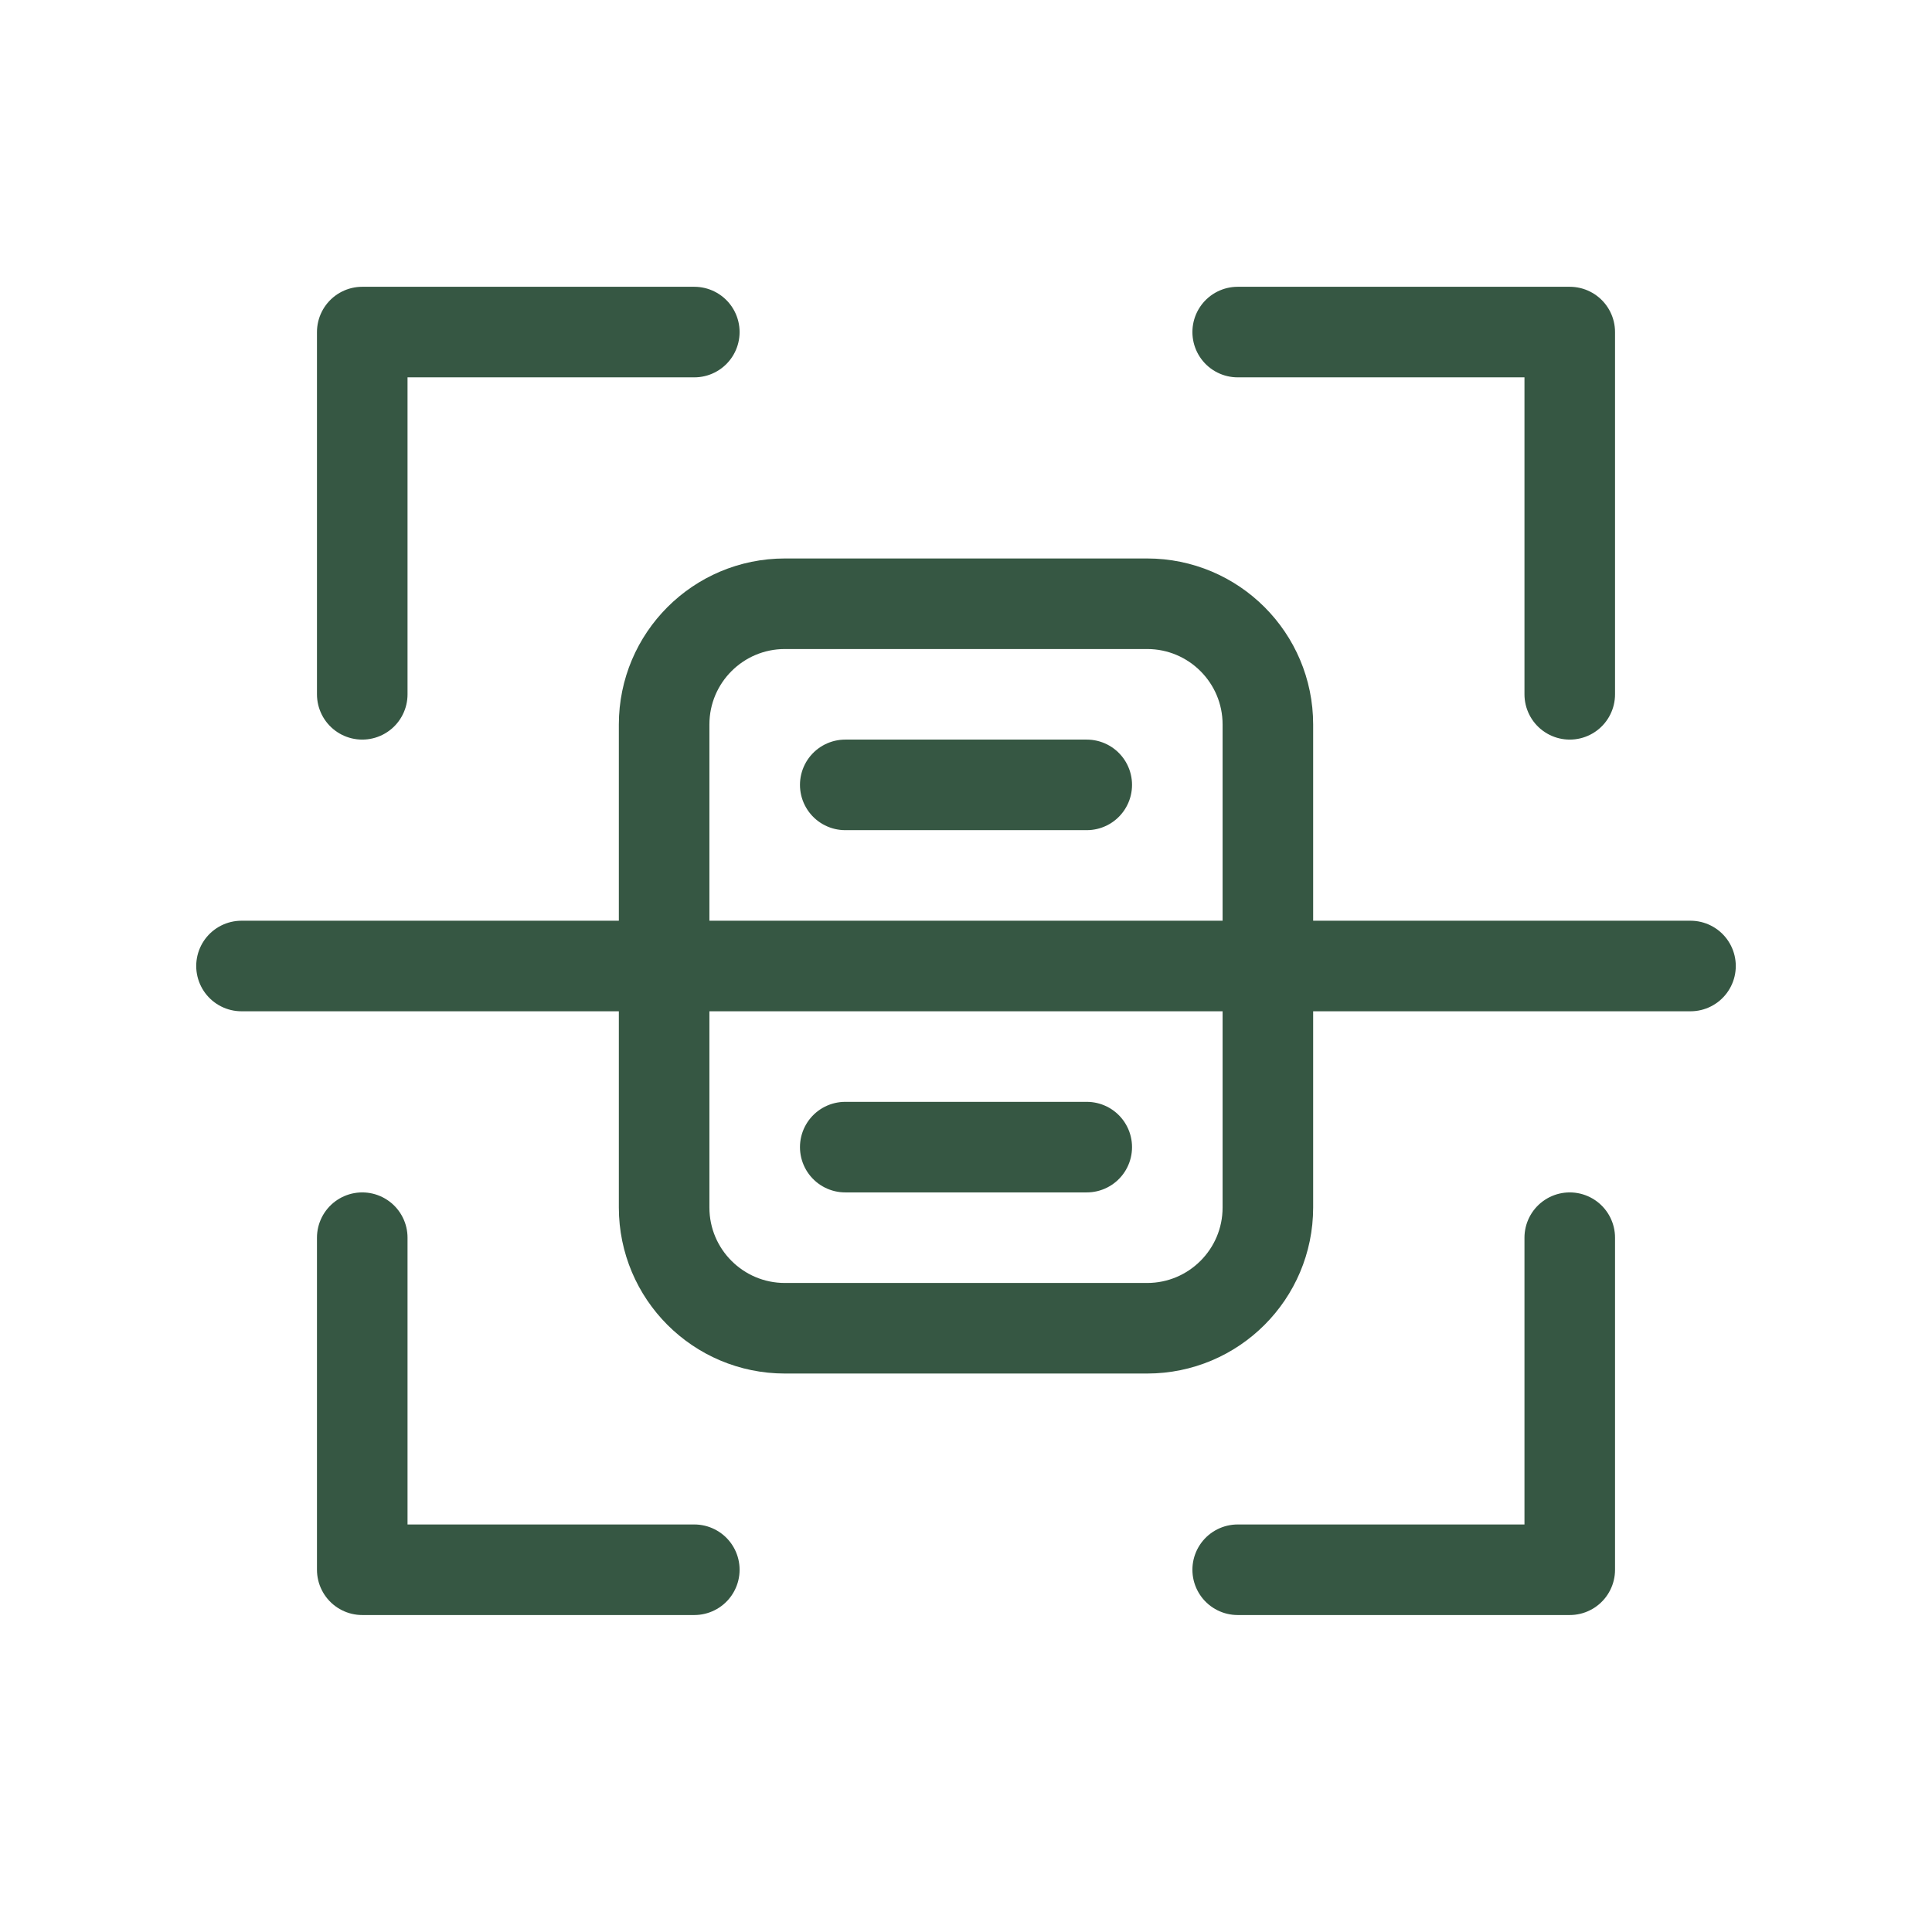
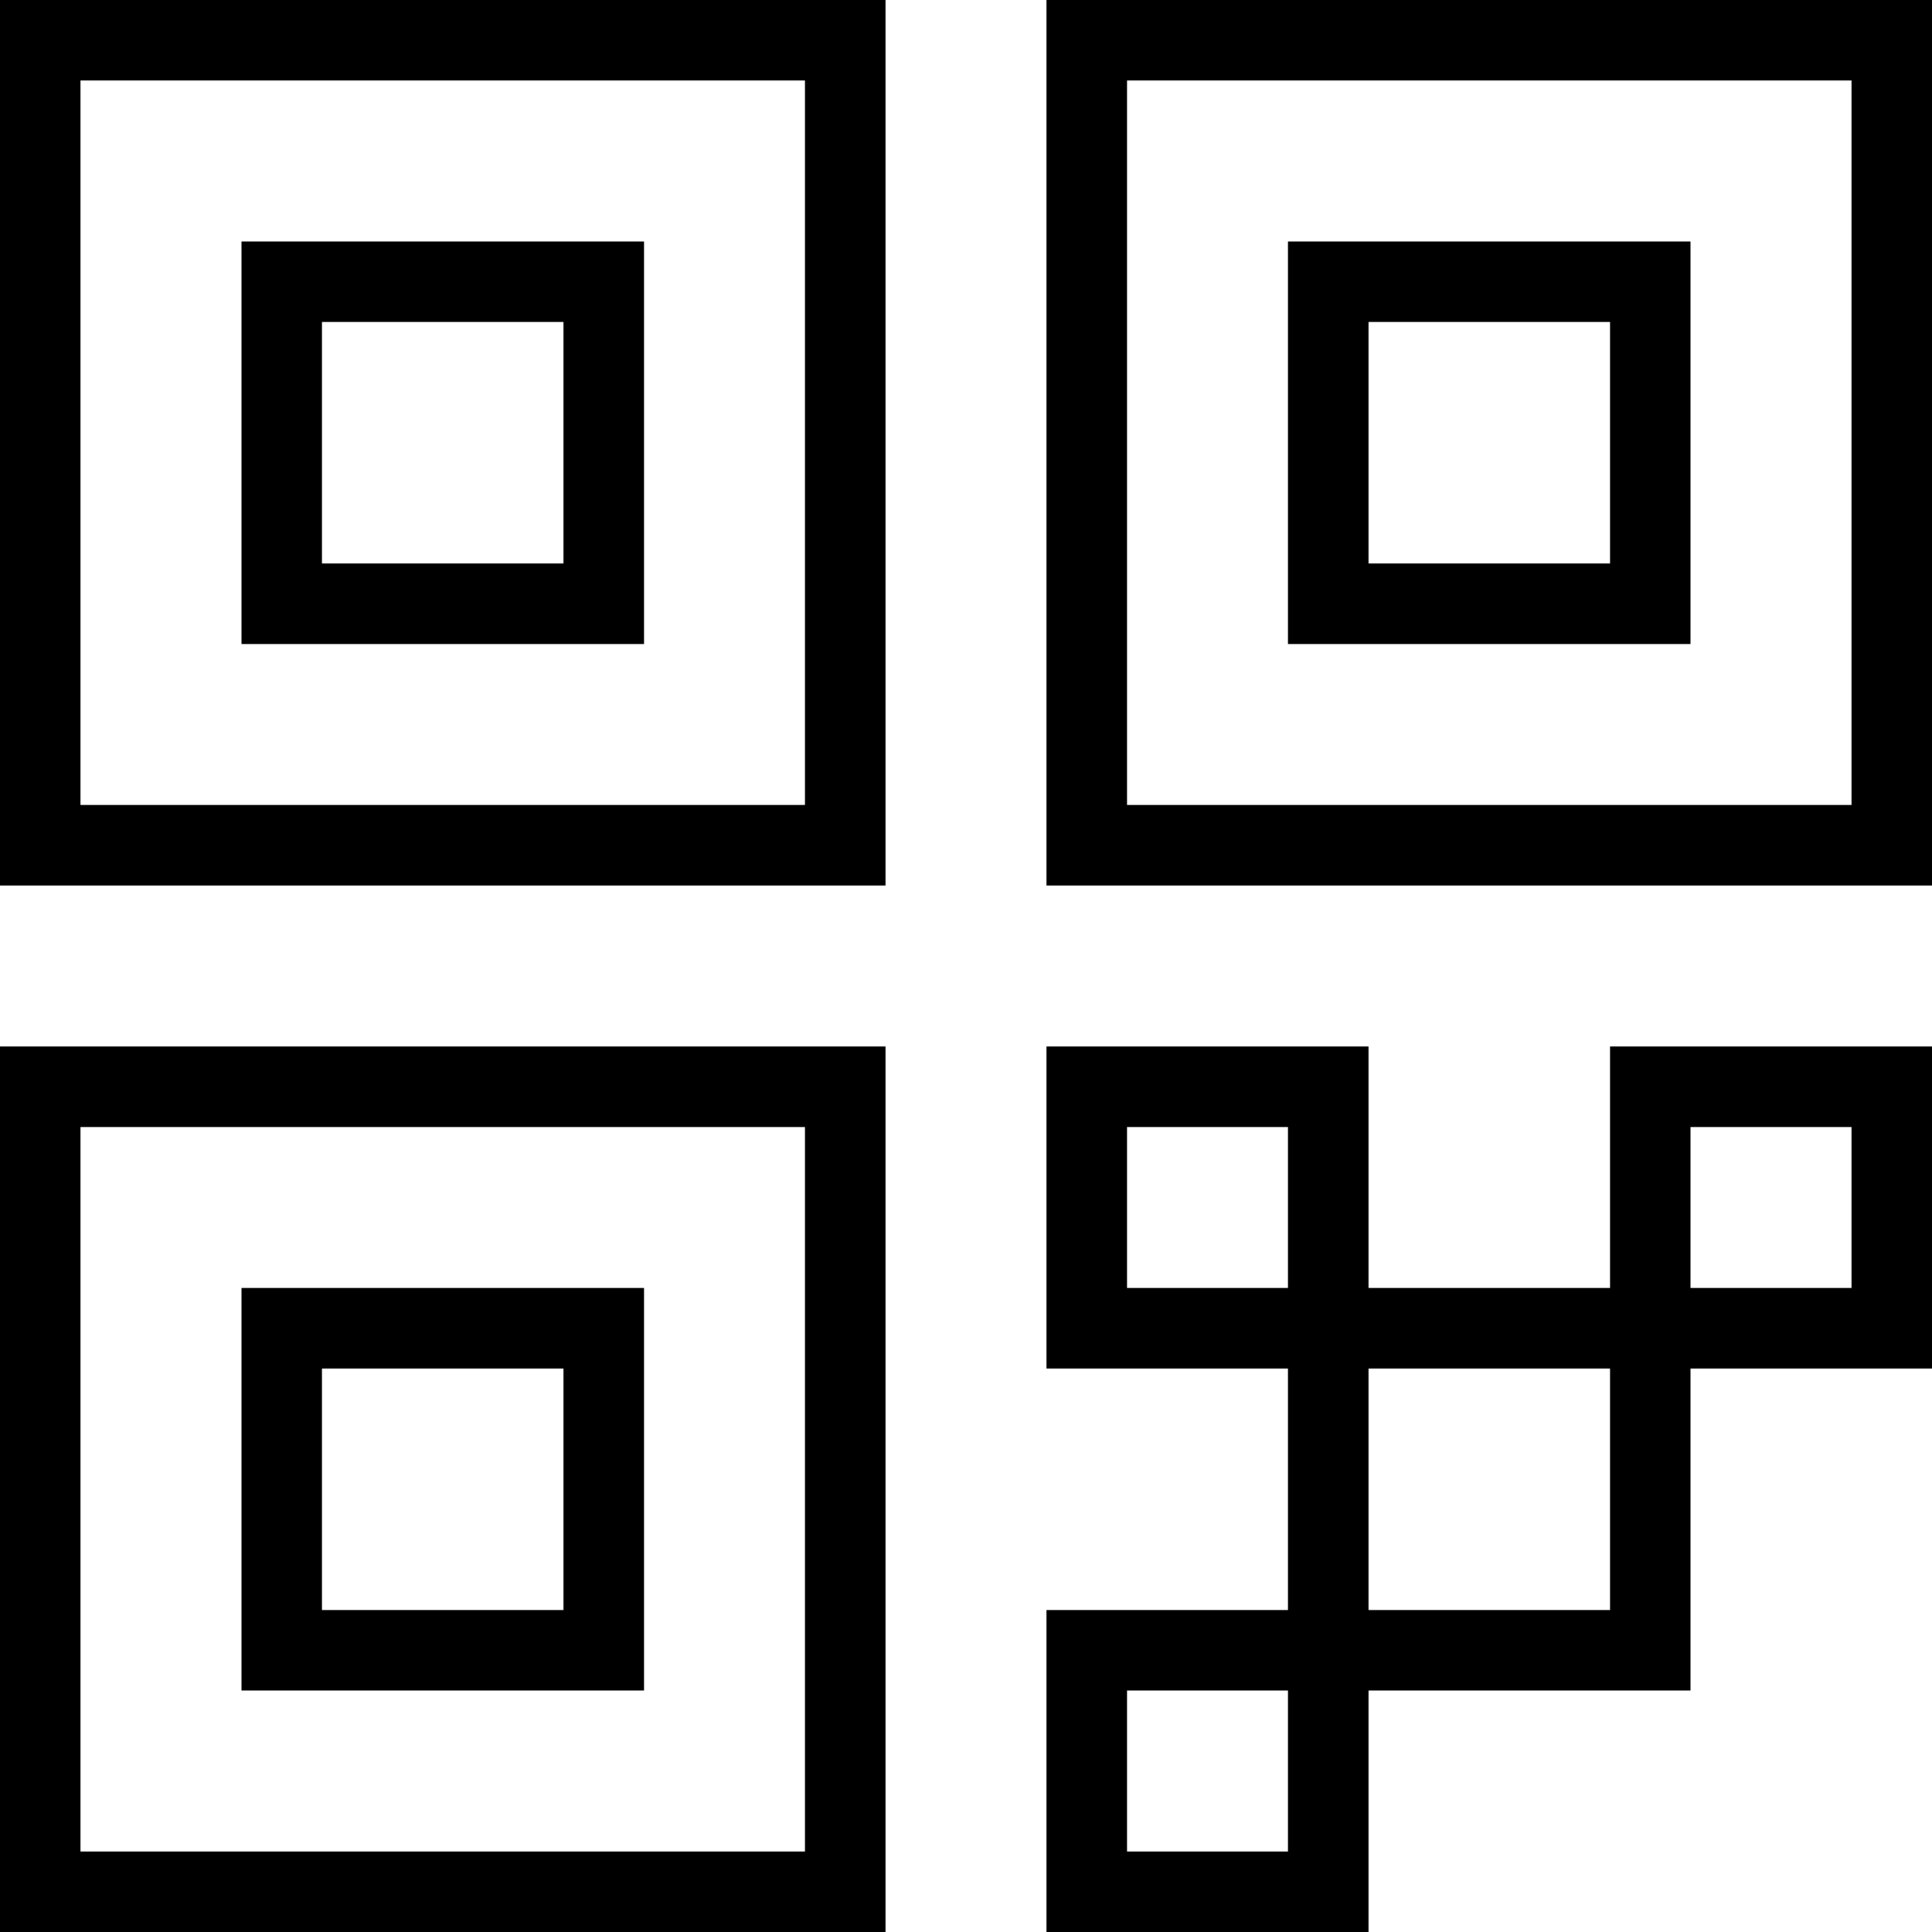
- <svg xmlns="http://www.w3.org/2000/svg" viewBox="0 0 64 64" fill="none" stroke="#365743" stroke-width="3" stroke-linecap="round" stroke-linejoin="round">
-   <path d="M23 11H12v12m29-12h11v12M12 41v11h11m18 0h11V41M8 32h48" />
-   <rect x="22" y="20" width="20" height="24" rx="4" />
-   <path d="M28 26h8m-8 12h8" />
+ <svg xmlns="http://www.w3.org/2000/svg" viewBox="0 0 24 24" fill="currentColor">
+   <path d="M0,11H11V0H0V11ZM1,1H10V10H1V1Zm2,7h5V3H3v5Zm1-4h3v3h-3v-3ZM13,0V11h11V0H13Zm10,10H14V1h9V10Zm-2-7h-5v5h5V3Zm-1,4h-3v-3h3v3ZM0,24H11V13H0v11ZM1,14H10v9H1V14Zm2,7h5v-5H3v5Zm1-4h3v3h-3v-3Zm16-1h-3v-3h-4v4h3v3h-3v4h4v-3h4v-4h3v-4h-4v3Zm-6,0v-2h2v2h-2Zm2,7h-2v-2h2v2Zm4-3h-3v-3h3v3Zm1-6h2v2h-2v-2Z" />
</svg>
